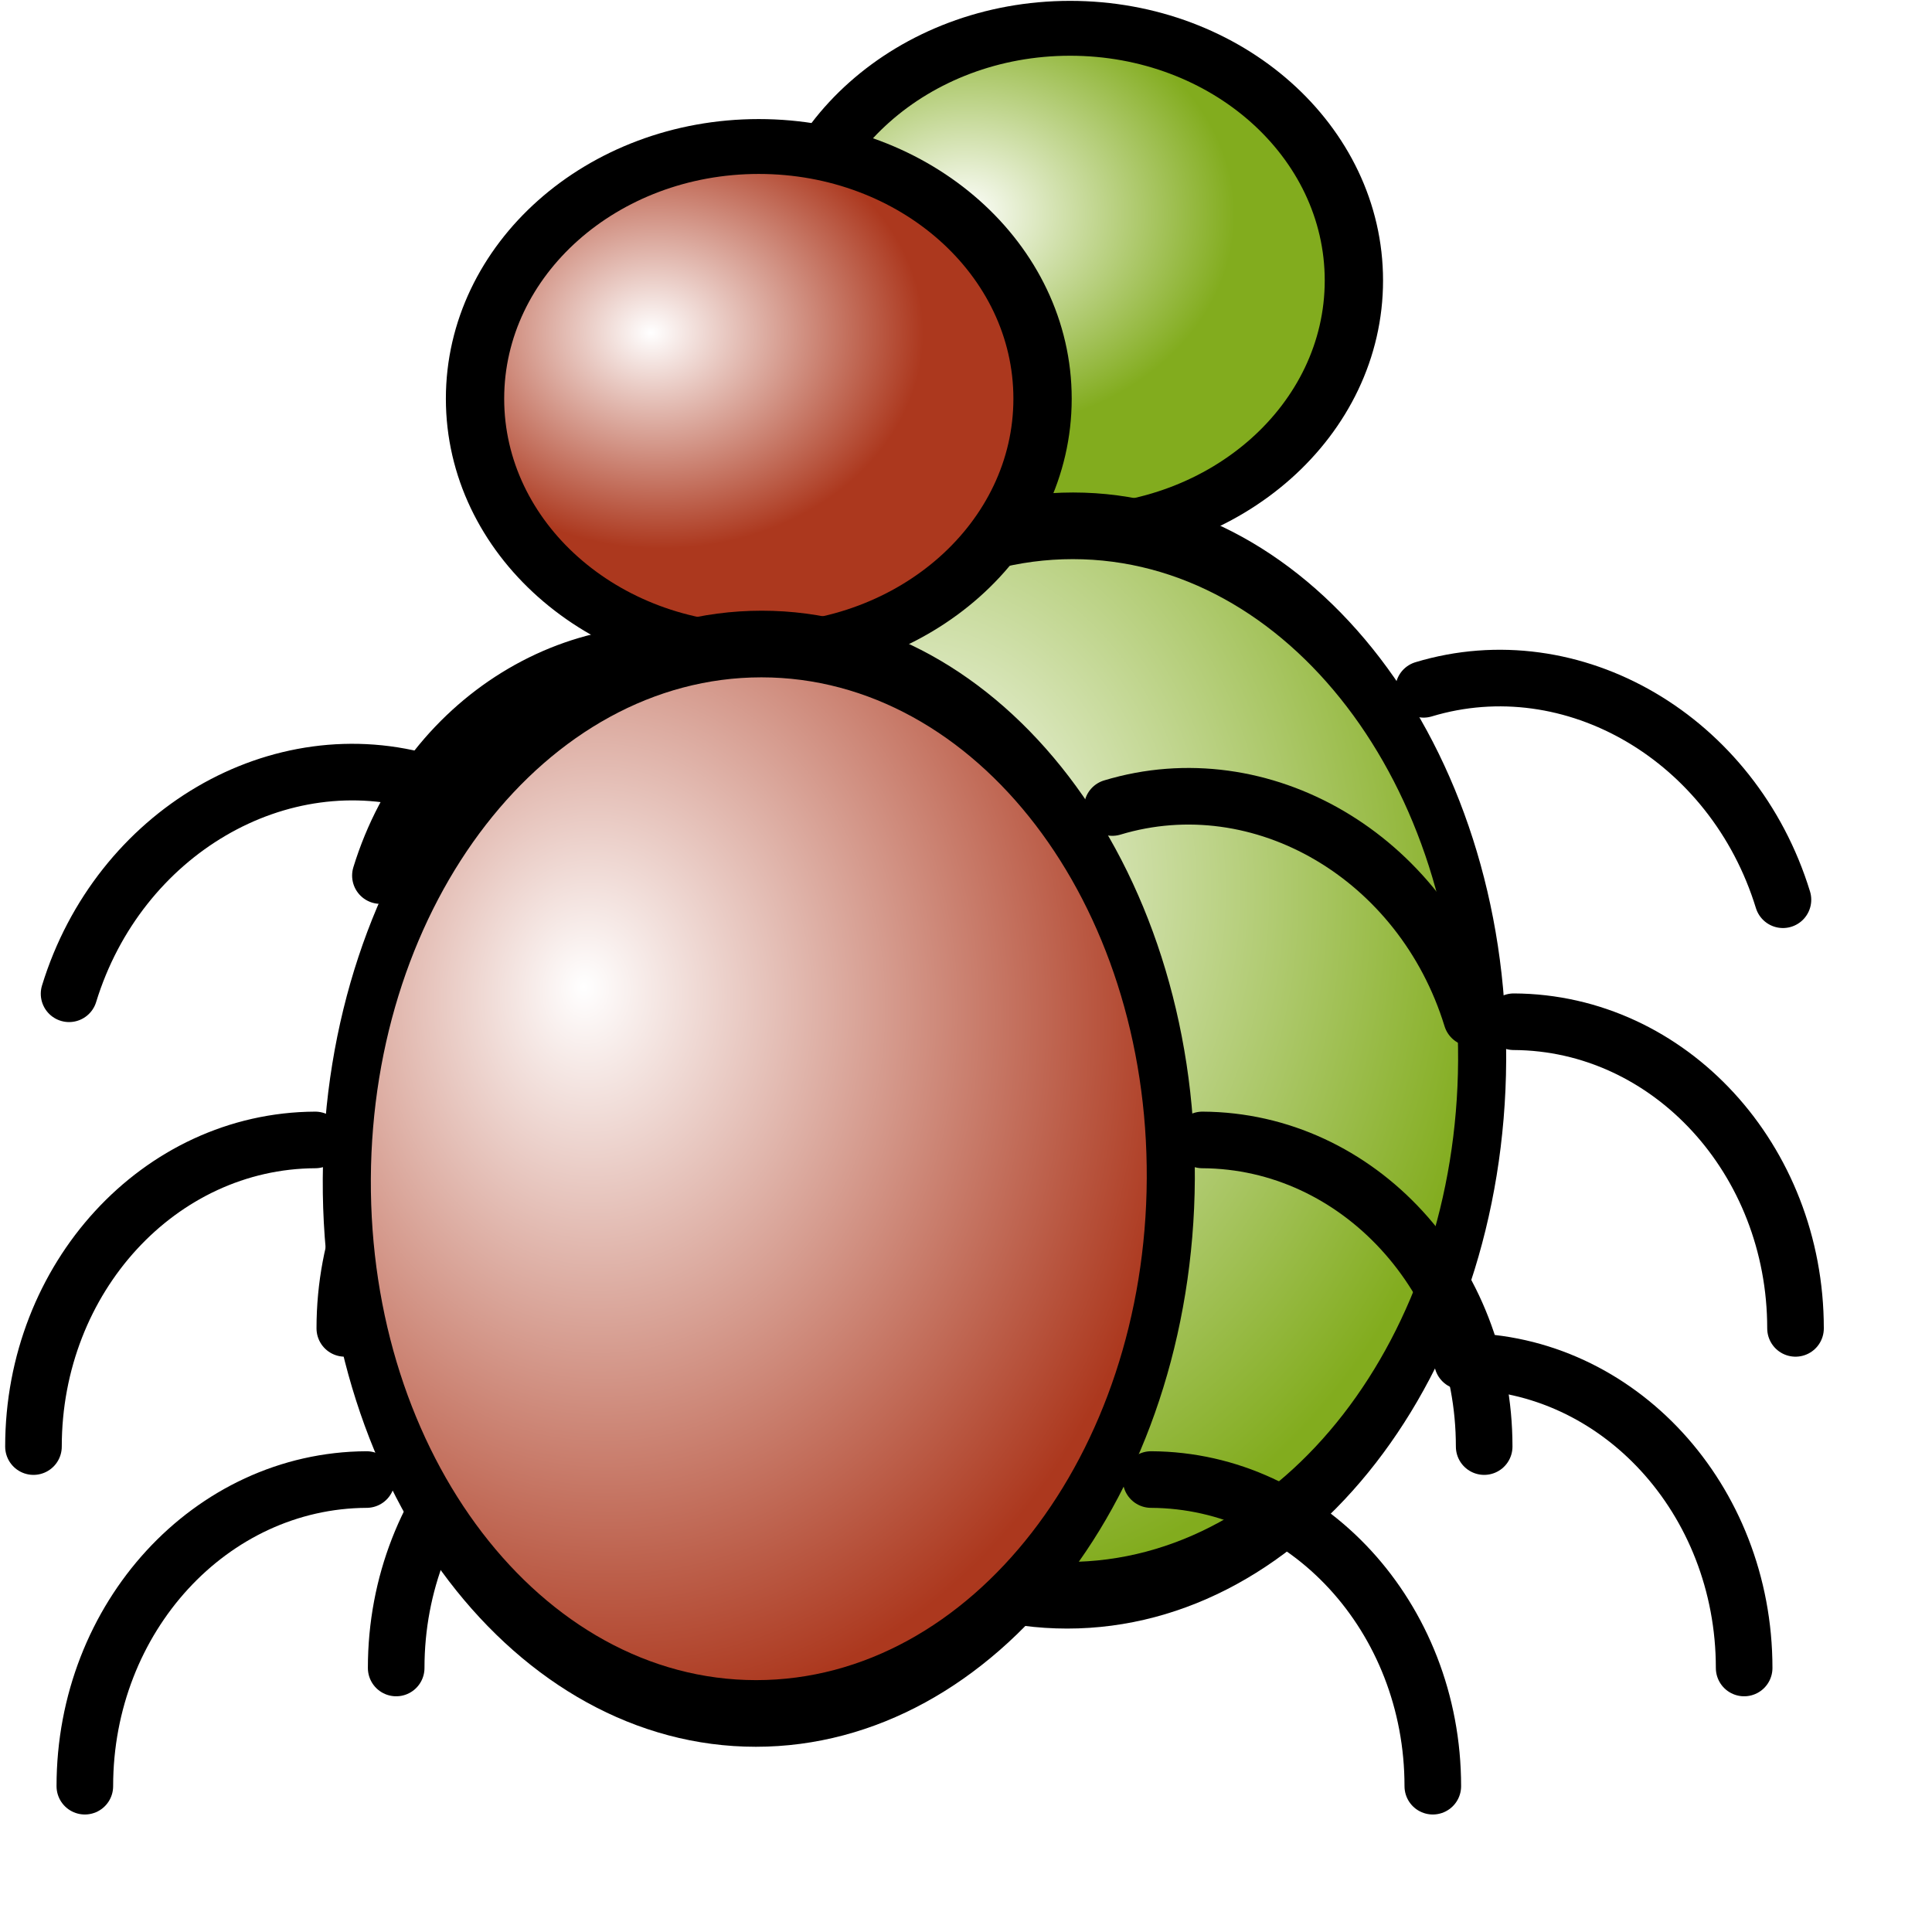
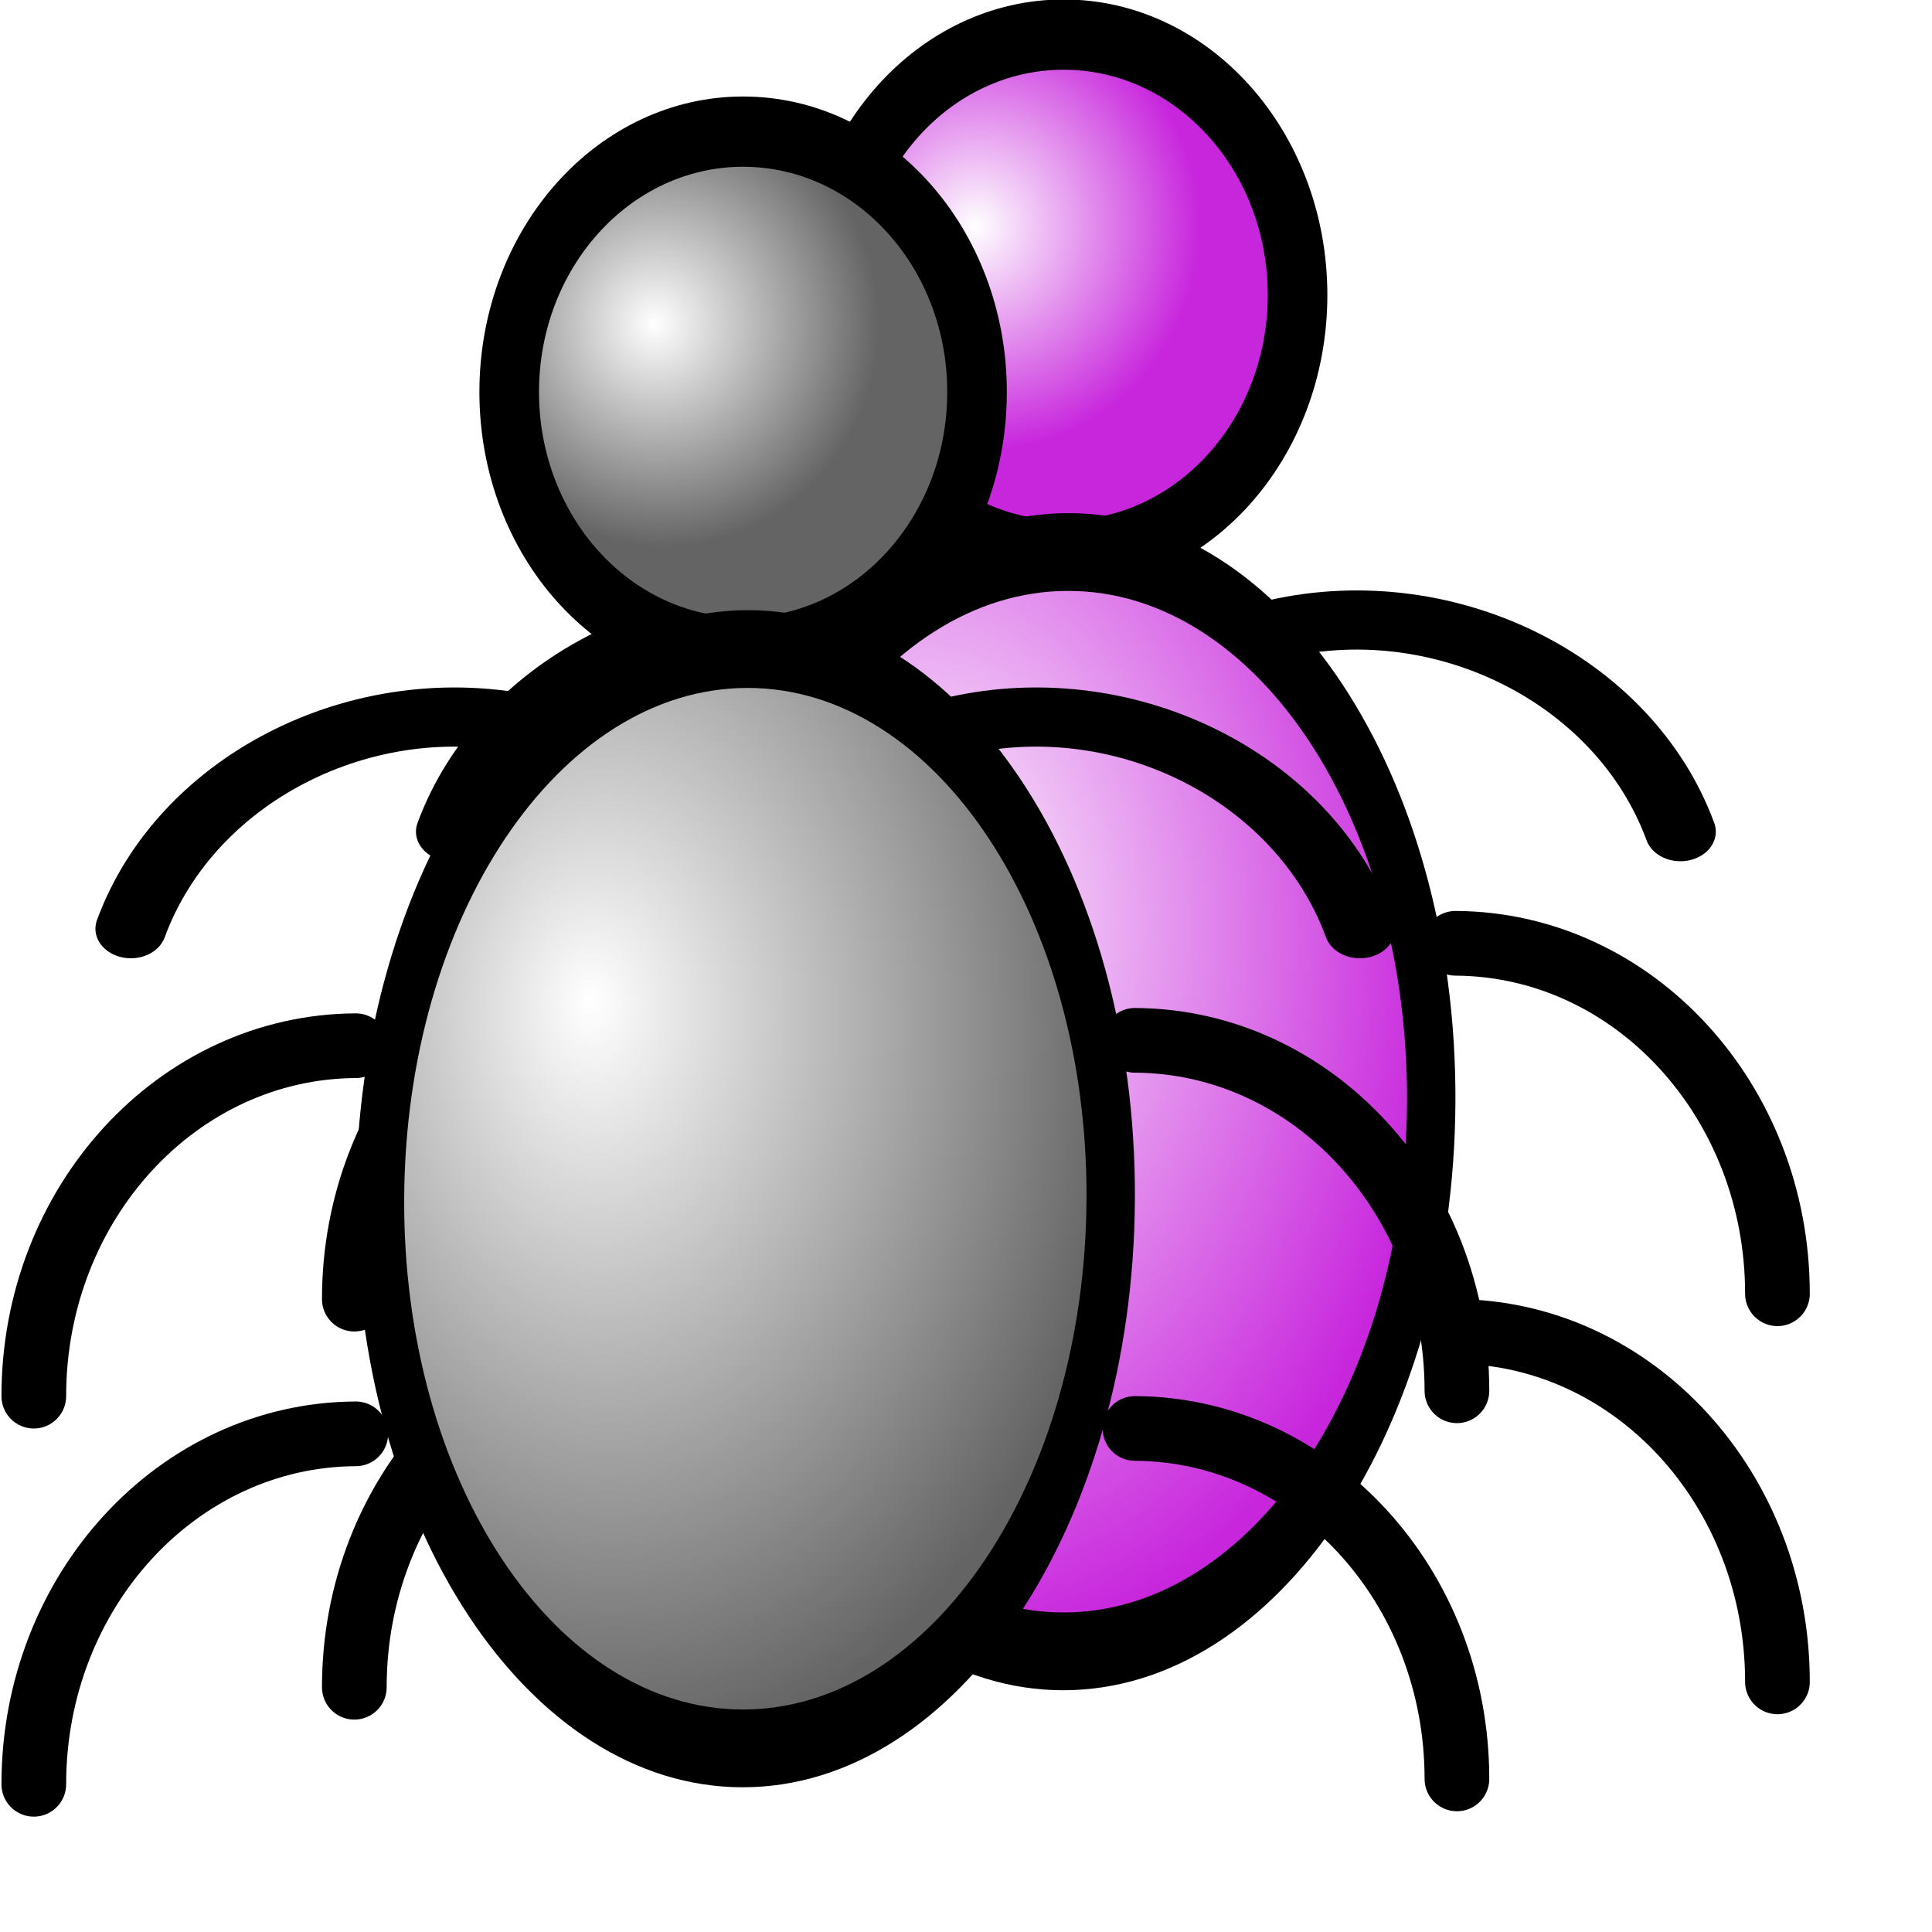
- <svg xmlns="http://www.w3.org/2000/svg" xmlns:xlink="http://www.w3.org/1999/xlink" width="16pt" height="16pt" id="svg1">
+ <svg xmlns="http://www.w3.org/2000/svg" xmlns:xlink="http://www.w3.org/1999/xlink" width="14pt" height="14pt" id="svg1">
  <defs id="defs3">
-     <linearGradient id="linearGradient3663">
-       <stop style="stop-color:#ffffff;stop-opacity:1;" offset="0" id="stop3664" />
-       <stop style="stop-color:#82ac1e;stop-opacity:1;" offset="1" id="stop3665" />
+     <linearGradient id="linearGradient3084">
+       <stop style="stop-color:#ffffff;stop-opacity:1;" offset="0" id="stop3085" />
+       <stop style="stop-color:#c826dd;stop-opacity:1;" offset="1" id="stop3086" />
    </linearGradient>
    <linearGradient id="linearGradient2306">
      <stop style="stop-color:#ffffff;stop-opacity:1;" offset="0" id="stop2307" />
-       <stop style="stop-color:#ac381e;stop-opacity:1;" offset="1" id="stop2308" />
+       <stop style="stop-color:#646464;stop-opacity:1;" offset="1" id="stop2308" />
    </linearGradient>
-     <radialGradient xlink:href="#linearGradient2306" id="radialGradient3021" gradientUnits="userSpaceOnUse" gradientTransform="scale(1.069048,0.935411)" cx="9.001" cy="4.697" fx="8.896" fy="4.697" r="2.613" />
-     <radialGradient xlink:href="#linearGradient2306" id="radialGradient3022" gradientUnits="userSpaceOnUse" gradientTransform="scale(1.069048,0.935411)" cx="7.935" cy="13.25" fx="7.373" fy="12.686" r="8.473" />
-     <radialGradient xlink:href="#linearGradient2306" id="radialGradient3032" gradientUnits="userSpaceOnUse" gradientTransform="scale(1.069048,0.935411)" cx="9.001" cy="4.697" fx="8.896" fy="4.697" r="2.613" />
-     <radialGradient xlink:href="#linearGradient2306" id="radialGradient3033" gradientUnits="userSpaceOnUse" gradientTransform="scale(1.069048,0.935411)" cx="7.935" cy="13.25" fx="7.373" fy="12.686" r="8.473" />
-     <radialGradient xlink:href="#linearGradient3663" id="radialGradient3666" gradientUnits="userSpaceOnUse" gradientTransform="scale(1.069048,0.935411)" cx="7.935" cy="13.25" fx="7.373" fy="12.686" r="8.473" />
-     <radialGradient xlink:href="#linearGradient3663" id="radialGradient3667" gradientUnits="userSpaceOnUse" gradientTransform="scale(1.069048,0.935411)" cx="9.001" cy="4.697" fx="8.896" fy="4.697" r="2.613" />
+     <radialGradient xlink:href="#linearGradient3084" id="radialGradient2426" gradientUnits="userSpaceOnUse" gradientTransform="scale(1.069048,0.935411)" cx="9.001" cy="4.697" fx="8.896" fy="4.697" r="2.613" />
+     <radialGradient xlink:href="#linearGradient3084" id="radialGradient2427" gradientUnits="userSpaceOnUse" gradientTransform="scale(1.069048,0.935411)" cx="7.935" cy="13.25" fx="7.373" fy="12.686" r="8.473" />
+     <radialGradient xlink:href="#linearGradient2306" id="radialGradient2436" gradientUnits="userSpaceOnUse" gradientTransform="scale(1.069048,0.935411)" cx="7.935" cy="13.25" fx="7.373" fy="12.686" r="8.473" />
+     <radialGradient xlink:href="#linearGradient2306" id="radialGradient2437" gradientUnits="userSpaceOnUse" gradientTransform="scale(1.069048,0.935411)" cx="9.001" cy="4.697" fx="8.896" fy="4.697" r="2.613" />
  </defs>
  <g id="layer1">
-     <path style="color:#000000;fill:url(#radialGradient3667);fill-opacity:1.0;fill-rule:nonzero;stroke:#000000;stroke-width:0.621;stroke-linecap:butt;stroke-linejoin:round;stroke-miterlimit:4;stroke-dashoffset:0;stroke-opacity:1;marker:none;marker-start:none;marker-mid:none;marker-end:none;visibility:visible;display:block;" id="path3024" d="M 13.683 5.141 A 3.022 2.854 0 1 1  7.639,5.141 A 3.022 2.854 0 1 1  13.683 5.141 z" transform="matrix(1.036837,0,0,0.975709,0.762774,-1.918978)" />
-     <path style="fill:url(#radialGradient3666);fill-opacity:1.0;fill-rule:nonzero;stroke:#000000;stroke-width:0.769;stroke-linejoin:round;stroke-miterlimit:4;stroke-dashoffset:0;stroke-opacity:1;marker-mid:none;" id="path3025" d="M 17.293 14.082 A 6.59 6.17 0 1 1  4.113,14.082 A 6.59 6.17 0 1 1  17.293 14.082 z" transform="matrix(0.690334,0,-4.981200e-3,0.95695,4.498126,-1.765287)" />
-     <path style="color:#000000;fill:none;fill-opacity:1;fill-rule:nonzero;stroke:#000000;stroke-width:0.625;stroke-linecap:round;stroke-linejoin:miter;stroke-miterlimit:4;stroke-dashoffset:0;stroke-opacity:1;marker:none;marker-start:none;marker-mid:none;marker-end:none;visibility:visible;display:block;" id="path3026" d="M 3.75,16.25 A 3.125,3.386 0 0 1 0.639,19.636" transform="matrix(-1,0,0,-1,8.124658,34.66808)" />
-     <path style="color:#000000;fill:none;fill-opacity:1;fill-rule:nonzero;stroke:#000000;stroke-width:0.625;stroke-linecap:round;stroke-linejoin:miter;stroke-miterlimit:4;stroke-dashoffset:0;stroke-opacity:1;marker:none;marker-start:none;marker-mid:none;marker-end:none;visibility:visible;display:block;" id="path3027" d="M 3.75,16.25 A 3.125,3.386 0 0 1 0.639,19.636" transform="matrix(1,0,0,-1,15.50906,34.66808)" />
-     <path style="color:#000000;fill:none;fill-opacity:1;fill-rule:nonzero;stroke:#000000;stroke-width:0.625;stroke-linecap:round;stroke-linejoin:miter;stroke-miterlimit:4;stroke-dashoffset:0;stroke-opacity:1;marker:none;marker-start:none;marker-mid:none;marker-end:none;visibility:visible;display:block;" id="path3028" d="M 3.75,16.25 A 3.125,3.386 0 0 1 0.639,19.636" transform="matrix(0.95593,-0.293595,-0.293595,-0.95593,20.87368,26.56977)" />
-     <path style="color:#000000;fill:none;fill-opacity:1;fill-rule:nonzero;stroke:#000000;stroke-width:0.625;stroke-linecap:round;stroke-linejoin:miter;stroke-miterlimit:4;stroke-dashoffset:0;stroke-opacity:1;marker:none;marker-start:none;marker-mid:none;marker-end:none;visibility:visible;display:block;" id="path3029" d="M 3.75,16.25 A 3.125,3.386 0 0 1 0.639,19.636" transform="matrix(1,0,0,-1,16.07627,30.91808)" />
-     <path style="color:#000000;fill:none;fill-opacity:1;fill-rule:nonzero;stroke:#000000;stroke-width:0.625;stroke-linecap:round;stroke-linejoin:miter;stroke-miterlimit:4;stroke-dashoffset:0;stroke-opacity:1;marker:none;marker-start:none;marker-mid:none;marker-end:none;visibility:visible;display:block;" id="path3030" d="M 3.75,16.25 A 3.125,3.386 0 0 1 0.639,19.636" transform="matrix(-0.95593,-0.293595,0.293595,-0.95593,3.014399,26.30292)" />
-     <path style="color:#000000;fill:none;fill-opacity:1;fill-rule:nonzero;stroke:#000000;stroke-width:0.625;stroke-linecap:round;stroke-linejoin:miter;stroke-miterlimit:4;stroke-dashoffset:0;stroke-opacity:1;marker:none;marker-start:none;marker-mid:none;marker-end:none;visibility:visible;display:block;" id="path3031" d="M 3.75,16.25 A 3.125,3.386 0 0 1 0.639,19.636" transform="matrix(-1,0,0,-1,7.557455,30.91808)" />
-     <g id="g3012" transform="translate(-1.621001,0.304595)">
-       <path style="color:#000000;fill:url(#radialGradient3021);fill-opacity:1;fill-rule:nonzero;stroke:#000000;stroke-width:0.621;stroke-linecap:butt;stroke-linejoin:round;stroke-miterlimit:4;stroke-dashoffset:0;stroke-opacity:1;marker:none;marker-start:none;marker-mid:none;marker-end:none;visibility:visible;display:block" id="path1061" d="M 13.683 5.141 A 3.022 2.854 0 1 1  7.639,5.141 A 3.022 2.854 0 1 1  13.683 5.141 z" transform="matrix(1.036837,0,0,0.975709,-1.054087,-0.918354)" />
-       <path style="fill:url(#radialGradient3022);fill-opacity:1;fill-rule:nonzero;stroke:#000000;stroke-width:0.769;stroke-linejoin:round;stroke-miterlimit:4;stroke-dashoffset:0;stroke-opacity:1;marker-mid:none" id="path1062" d="M 17.293 14.082 A 6.59 6.17 0 1 1  4.113,14.082 A 6.59 6.17 0 1 1  17.293 14.082 z" transform="matrix(0.690334,0,-4.981200e-3,0.95695,2.681265,-0.764663)" />
-       <path style="color:#000000;fill:none;fill-opacity:1;fill-rule:nonzero;stroke:#000000;stroke-width:0.625;stroke-linecap:round;stroke-linejoin:miter;stroke-miterlimit:4;stroke-dashoffset:0;stroke-opacity:1;marker:none;marker-start:none;marker-mid:none;marker-end:none;visibility:visible;display:block" id="path2312" d="M 3.75,16.25 A 3.125,3.386 0 0 1 0.639,19.636" transform="matrix(-1,0,0,-1,6.307797,35.6687)" />
-       <path style="color:#000000;fill:none;fill-opacity:1;fill-rule:nonzero;stroke:#000000;stroke-width:0.625;stroke-linecap:round;stroke-linejoin:miter;stroke-miterlimit:4;stroke-dashoffset:0;stroke-opacity:1;marker:none;marker-start:none;marker-mid:none;marker-end:none;visibility:visible;display:block" id="path3557" d="M 3.75,16.25 A 3.125,3.386 0 0 1 0.639,19.636" transform="matrix(1,0,0,-1,13.6922,35.6687)" />
-       <path style="color:#000000;fill:none;fill-opacity:1;fill-rule:nonzero;stroke:#000000;stroke-width:0.625;stroke-linecap:round;stroke-linejoin:miter;stroke-miterlimit:4;stroke-dashoffset:0;stroke-opacity:1;marker:none;marker-start:none;marker-mid:none;marker-end:none;visibility:visible;display:block" id="path3558" d="M 3.75,16.25 A 3.125,3.386 0 0 1 0.639,19.636" transform="matrix(0.95593,-0.293595,-0.293595,-0.95593,19.05682,27.57039)" />
-       <path style="color:#000000;fill:none;fill-opacity:1;fill-rule:nonzero;stroke:#000000;stroke-width:0.625;stroke-linecap:round;stroke-linejoin:miter;stroke-miterlimit:4;stroke-dashoffset:0;stroke-opacity:1;marker:none;marker-start:none;marker-mid:none;marker-end:none;visibility:visible;display:block" id="path3559" d="M 3.75,16.25 A 3.125,3.386 0 0 1 0.639,19.636" transform="matrix(1,0,0,-1,14.25941,31.9187)" />
-       <path style="color:#000000;fill:none;fill-opacity:1;fill-rule:nonzero;stroke:#000000;stroke-width:0.625;stroke-linecap:round;stroke-linejoin:miter;stroke-miterlimit:4;stroke-dashoffset:0;stroke-opacity:1;marker:none;marker-start:none;marker-mid:none;marker-end:none;visibility:visible;display:block" id="path3560" d="M 3.75,16.25 A 3.125,3.386 0 0 1 0.639,19.636" transform="matrix(-0.95593,-0.293595,0.293595,-0.95593,1.197538,27.30354)" />
-       <path style="color:#000000;fill:none;fill-opacity:1;fill-rule:nonzero;stroke:#000000;stroke-width:0.625;stroke-linecap:round;stroke-linejoin:miter;stroke-miterlimit:4;stroke-dashoffset:0;stroke-opacity:1;marker:none;marker-start:none;marker-mid:none;marker-end:none;visibility:visible;display:block" id="path3561" d="M 3.75,16.25 A 3.125,3.386 0 0 1 0.639,19.636" transform="matrix(-1,0,0,-1,5.740594,31.9187)" />
-     </g>
+     <path style="color:#000000;fill:url(#radialGradient2426);fill-opacity:1.0;fill-rule:nonzero;stroke:#000000;stroke-width:0.77;stroke-linecap:butt;stroke-linejoin:round;stroke-miterlimit:4;stroke-dashoffset:0;stroke-opacity:1;marker:none;marker-start:none;marker-mid:none;marker-end:none;visibility:visible;display:block;" id="path1061" d="M 13.683 5.141 A 3.022 2.854 0 1 1  7.639,5.141 A 3.022 2.854 0 1 1  13.683 5.141 z" transform="matrix(0.747879,0,0,0.881617,2.303548,-1.681943)" />
+     <path style="fill:url(#radialGradient2427);fill-opacity:1.0;fill-rule:nonzero;stroke:#000000;stroke-width:0.873;stroke-linejoin:round;stroke-miterlimit:4;stroke-dashoffset:0;stroke-opacity:1;marker-mid:none;" id="path1062" d="M 17.293 14.082 A 6.59 6.17 0 1 1  4.113,14.082 A 6.59 6.17 0 1 1  17.293 14.082 z" transform="matrix(0.53567,0,-3.865200e-3,0.860748,4.619378,-1.476765)" />
+     <path style="color:#000000;fill:none;fill-opacity:1;fill-rule:nonzero;stroke:#000000;stroke-width:0.625;stroke-linecap:round;stroke-linejoin:miter;stroke-miterlimit:4;stroke-dashoffset:0;stroke-opacity:1;marker:none;marker-start:none;marker-mid:none;marker-end:none;visibility:visible;display:block;" id="path2312" d="M 3.75,16.25 A 3.125,3.386 0 0 1 0.639,19.636" transform="matrix(-1,0,0,-1,7.173403,32.55198)" />
+     <path style="color:#000000;fill:none;fill-opacity:1;fill-rule:nonzero;stroke:#000000;stroke-width:0.625;stroke-linecap:round;stroke-linejoin:miter;stroke-miterlimit:4;stroke-dashoffset:0;stroke-opacity:1;marker:none;marker-start:none;marker-mid:none;marker-end:none;visibility:visible;display:block;" id="path3557" d="M 3.75,16.25 A 3.125,3.386 0 0 1 0.639,19.636" transform="matrix(1,0,0,-1,13.4234,32.5)" />
+     <path style="color:#000000;fill:none;fill-opacity:1;fill-rule:nonzero;stroke:#000000;stroke-width:0.684;stroke-linecap:round;stroke-linejoin:miter;stroke-miterlimit:4;stroke-dashoffset:0;stroke-opacity:1;marker:none;marker-start:none;marker-mid:none;marker-end:none;visibility:visible;display:block;" id="path3558" d="M 3.75,16.25 A 3.125,3.386 0 0 1 0.639,19.636" transform="matrix(0.95593,-0.245292,-0.293595,-0.798657,17.42208,21.93347)" />
+     <path style="color:#000000;fill:none;fill-opacity:1;fill-rule:nonzero;stroke:#000000;stroke-width:0.625;stroke-linecap:round;stroke-linejoin:miter;stroke-miterlimit:4;stroke-dashoffset:0;stroke-opacity:1;marker:none;marker-start:none;marker-mid:none;marker-end:none;visibility:visible;display:block;" id="path3559" d="M 3.75,16.25 A 3.125,3.386 0 0 1 0.639,19.636" transform="matrix(1,0,0,-1,13.4234,28.75)" />
+     <path style="color:#000000;fill:none;fill-opacity:1;fill-rule:nonzero;stroke:#000000;stroke-width:0.684;stroke-linecap:round;stroke-linejoin:miter;stroke-miterlimit:4;stroke-dashoffset:0;stroke-opacity:1;marker:none;marker-start:none;marker-mid:none;marker-end:none;visibility:visible;display:block;" id="path3560" d="M 3.75,16.25 A 3.125,3.386 0 0 1 0.639,19.636" transform="matrix(-0.95593,-0.245292,0.293595,-0.798657,3.174722,21.93347)" />
+     <path style="color:#000000;fill:none;fill-opacity:1;fill-rule:nonzero;stroke:#000000;stroke-width:0.625;stroke-linecap:round;stroke-linejoin:miter;stroke-miterlimit:4;stroke-dashoffset:0;stroke-opacity:1;marker:none;marker-start:none;marker-mid:none;marker-end:none;visibility:visible;display:block;" id="path3561" d="M 3.75,16.25 A 3.125,3.386 0 0 1 0.639,19.636" transform="matrix(-1,0,0,-1,7.173403,28.80198)" />
+     <path style="color:#000000;fill:url(#radialGradient2437);fill-opacity:1;fill-rule:nonzero;stroke:#000000;stroke-width:0.77;stroke-linecap:butt;stroke-linejoin:round;stroke-miterlimit:4;stroke-dashoffset:0;stroke-opacity:1;marker:none;marker-start:none;marker-mid:none;marker-end:none;visibility:visible;display:block;" id="path2428" d="M 13.683 5.141 A 3.022 2.854 0 1 1  7.639,5.141 A 3.022 2.854 0 1 1  13.683 5.141 z" transform="matrix(0.747879,0,0,0.881617,-0.793258,-0.744443)" />
+     <path style="fill:url(#radialGradient2436);fill-opacity:1;fill-rule:nonzero;stroke:#000000;stroke-width:0.873;stroke-linejoin:round;stroke-miterlimit:4;stroke-dashoffset:0;stroke-opacity:1;marker-mid:none;" id="path2429" d="M 17.293 14.082 A 6.59 6.17 0 1 1  4.113,14.082 A 6.59 6.17 0 1 1  17.293 14.082 z" transform="matrix(0.53567,0,-3.865200e-3,0.860748,1.522572,-0.539265)" />
+     <path style="color:#000000;fill:none;fill-opacity:1;fill-rule:nonzero;stroke:#000000;stroke-width:0.625;stroke-linecap:round;stroke-linejoin:miter;stroke-miterlimit:4;stroke-dashoffset:0;stroke-opacity:1;marker:none;marker-start:none;marker-mid:none;marker-end:none;visibility:visible;display:block;" id="path2430" d="M 3.75,16.25 A 3.125,3.386 0 0 1 0.639,19.636" transform="matrix(-1,0,0,-1,4.076597,33.48948)" />
+     <path style="color:#000000;fill:none;fill-opacity:1;fill-rule:nonzero;stroke:#000000;stroke-width:0.625;stroke-linecap:round;stroke-linejoin:miter;stroke-miterlimit:4;stroke-dashoffset:0;stroke-opacity:1;marker:none;marker-start:none;marker-mid:none;marker-end:none;visibility:visible;display:block;" id="path2431" d="M 3.75,16.25 A 3.125,3.386 0 0 1 0.639,19.636" transform="matrix(1,0,0,-1,10.3266,33.4375)" />
+     <path style="color:#000000;fill:none;fill-opacity:1;fill-rule:nonzero;stroke:#000000;stroke-width:0.684;stroke-linecap:round;stroke-linejoin:miter;stroke-miterlimit:4;stroke-dashoffset:0;stroke-opacity:1;marker:none;marker-start:none;marker-mid:none;marker-end:none;visibility:visible;display:block;" id="path2432" d="M 3.75,16.25 A 3.125,3.386 0 0 1 0.639,19.636" transform="matrix(0.95593,-0.245292,-0.293595,-0.798657,14.32528,22.87097)" />
+     <path style="color:#000000;fill:none;fill-opacity:1;fill-rule:nonzero;stroke:#000000;stroke-width:0.625;stroke-linecap:round;stroke-linejoin:miter;stroke-miterlimit:4;stroke-dashoffset:0;stroke-opacity:1;marker:none;marker-start:none;marker-mid:none;marker-end:none;visibility:visible;display:block;" id="path2433" d="M 3.75,16.25 A 3.125,3.386 0 0 1 0.639,19.636" transform="matrix(1,0,0,-1,10.3266,29.6875)" />
+     <path style="color:#000000;fill:none;fill-opacity:1;fill-rule:nonzero;stroke:#000000;stroke-width:0.684;stroke-linecap:round;stroke-linejoin:miter;stroke-miterlimit:4;stroke-dashoffset:0;stroke-opacity:1;marker:none;marker-start:none;marker-mid:none;marker-end:none;visibility:visible;display:block;" id="path2434" d="M 3.75,16.25 A 3.125,3.386 0 0 1 0.639,19.636" transform="matrix(-0.95593,-0.245292,0.293595,-0.798657,7.791591e-2,22.87097)" />
+     <path style="color:#000000;fill:none;fill-opacity:1;fill-rule:nonzero;stroke:#000000;stroke-width:0.625;stroke-linecap:round;stroke-linejoin:miter;stroke-miterlimit:4;stroke-dashoffset:0;stroke-opacity:1;marker:none;marker-start:none;marker-mid:none;marker-end:none;visibility:visible;display:block;" id="path2435" d="M 3.75,16.25 A 3.125,3.386 0 0 1 0.639,19.636" transform="matrix(-1,0,0,-1,4.076597,29.73948)" />
  </g>
</svg>
